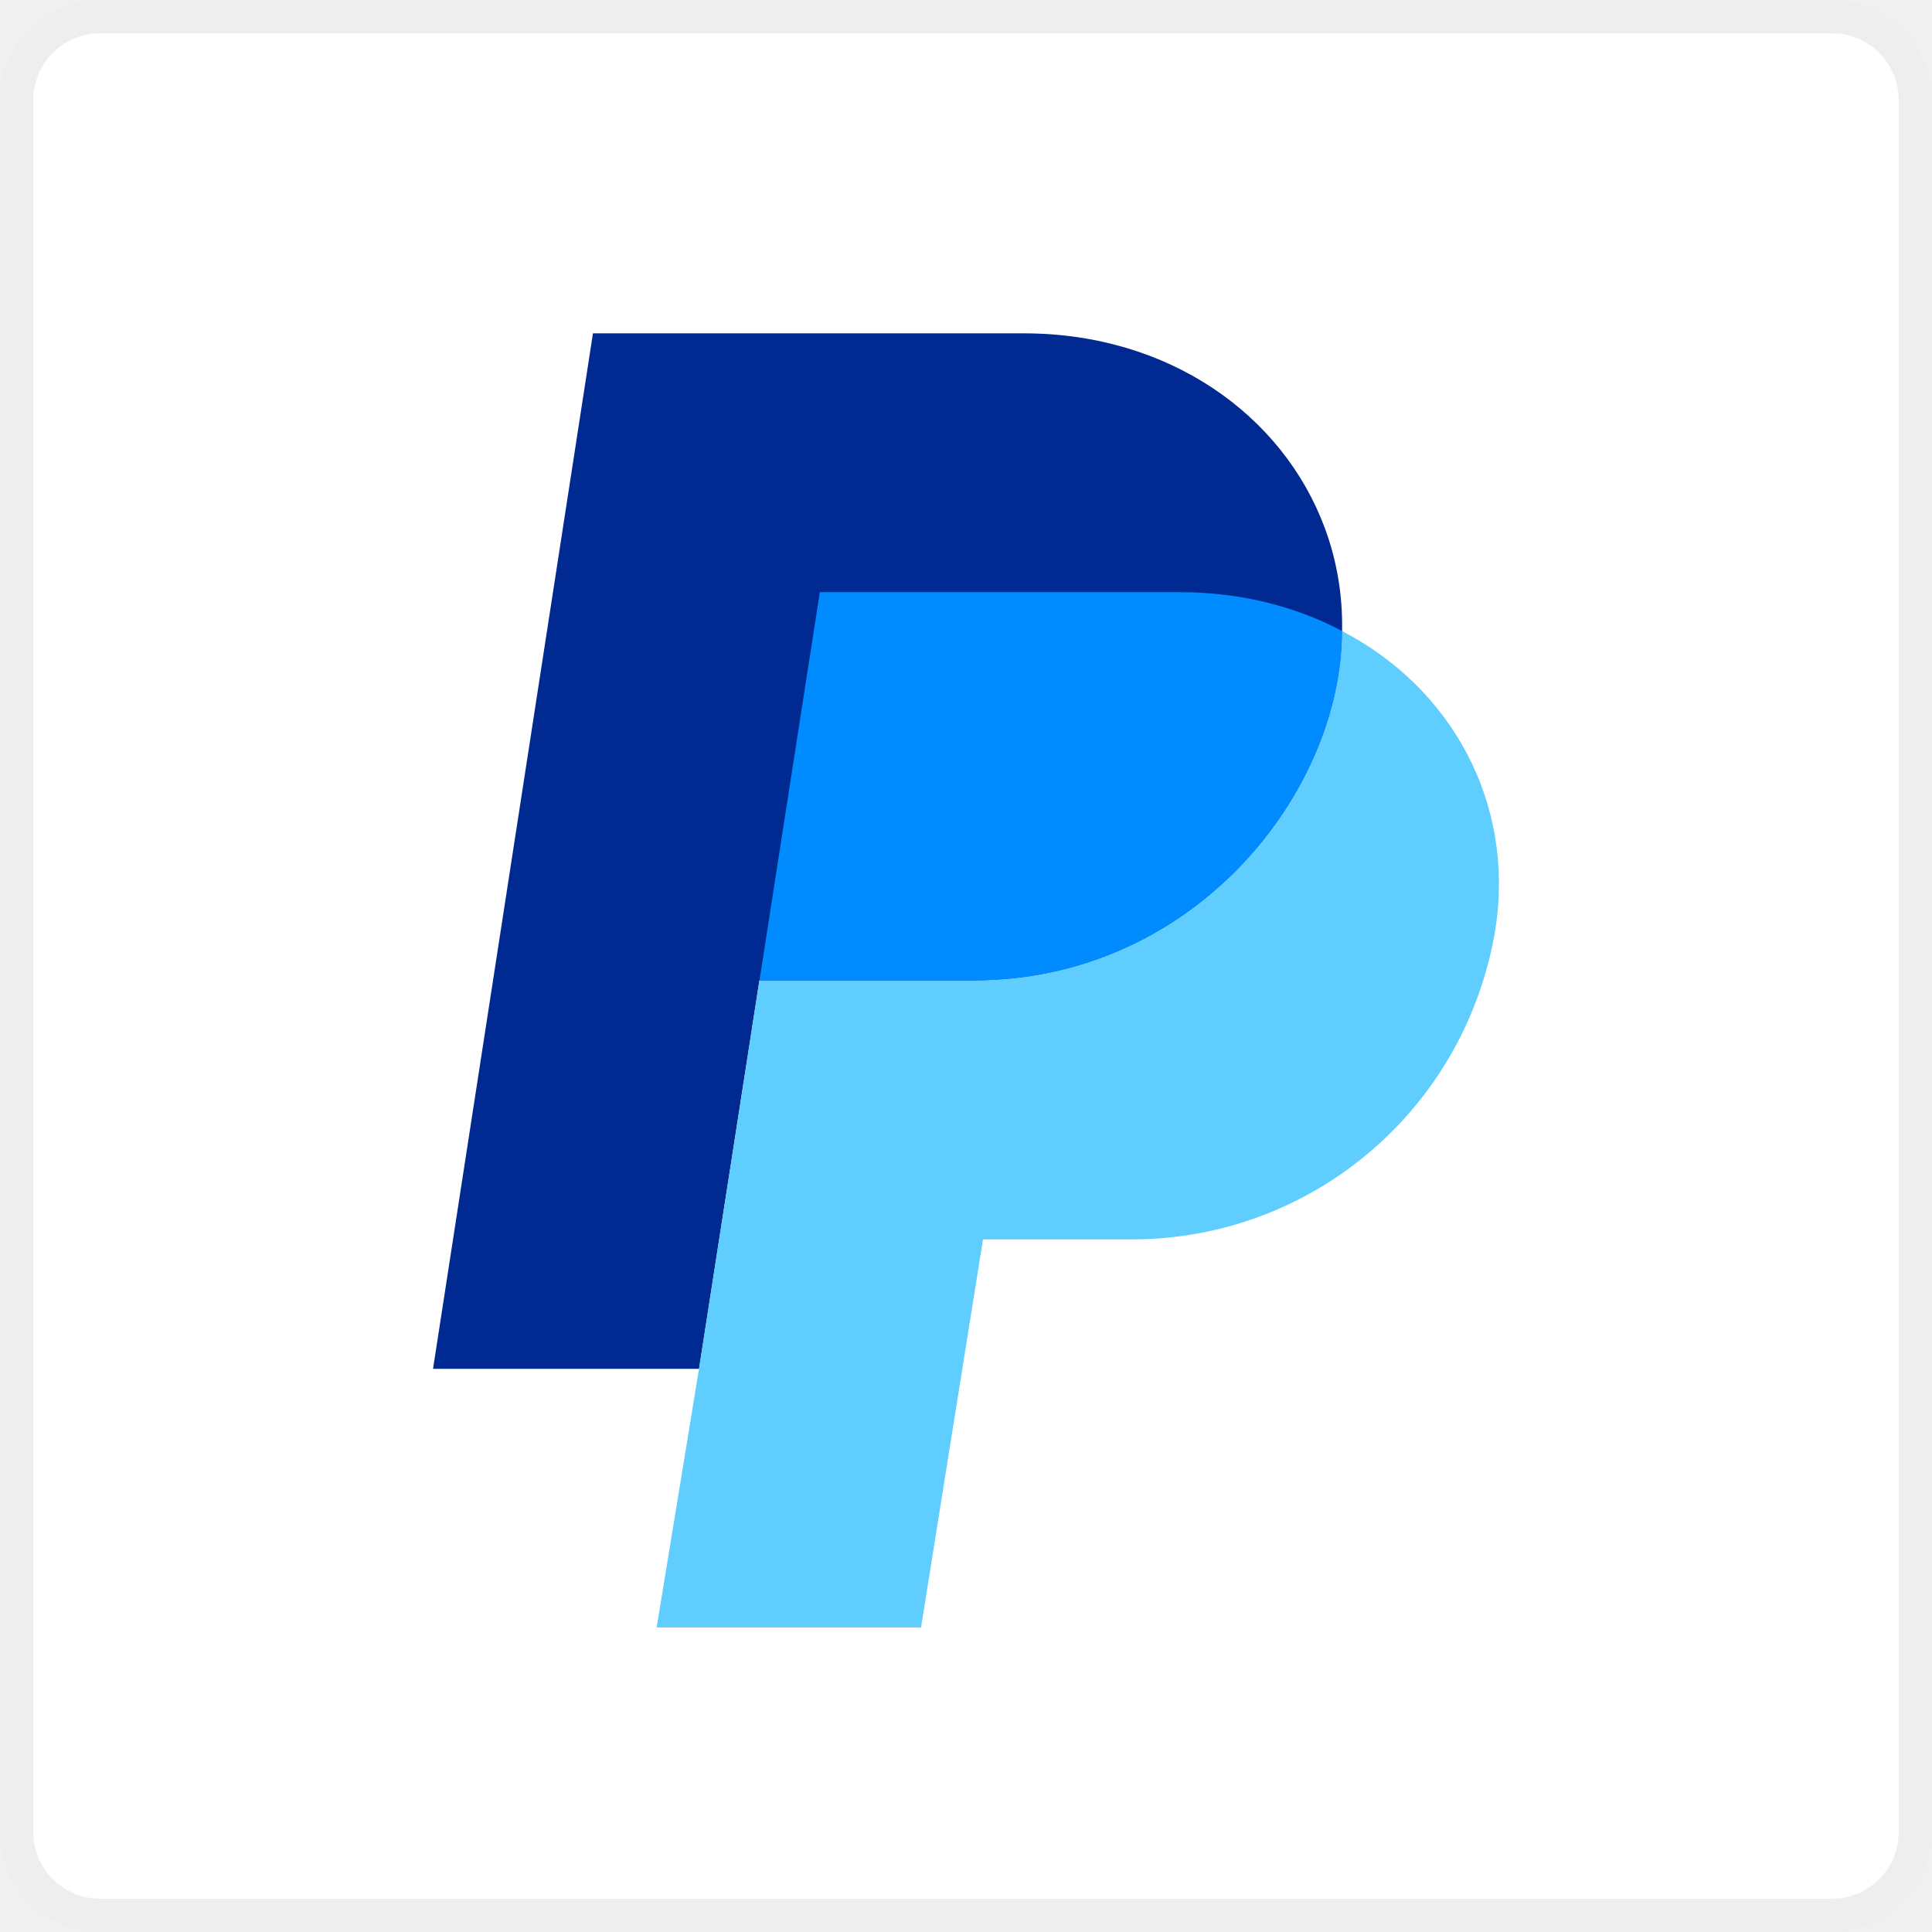
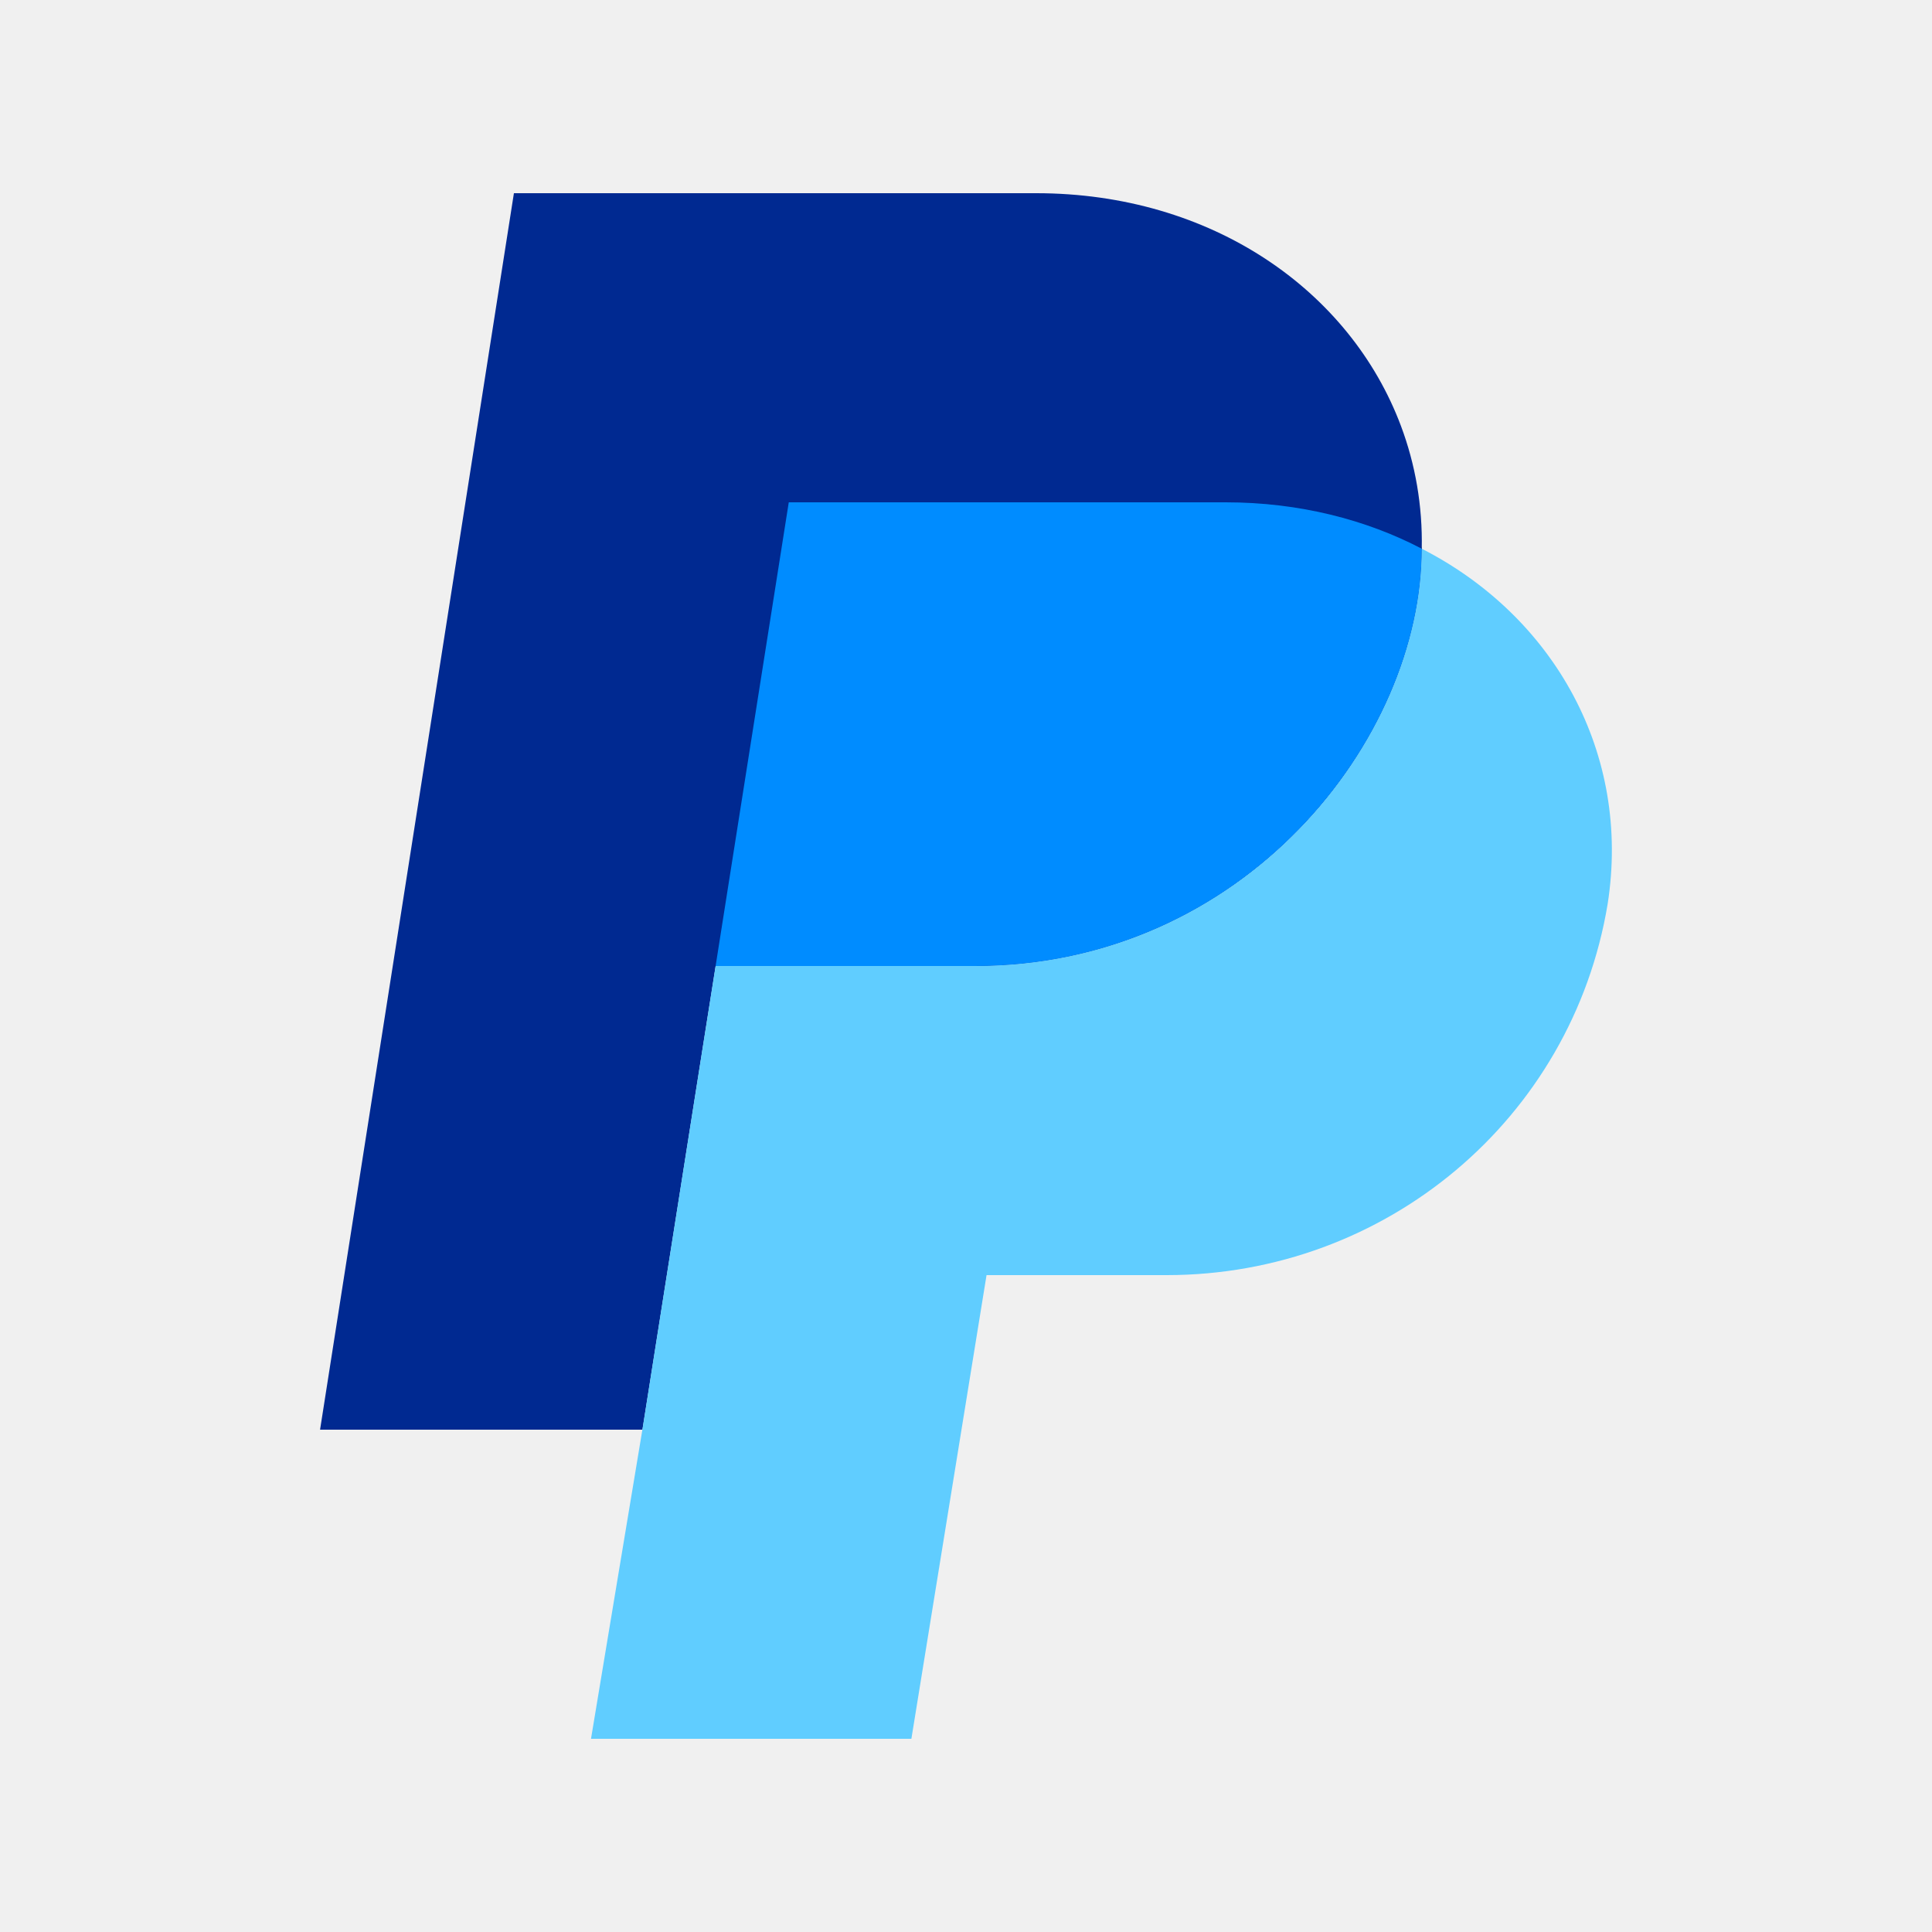
- <svg xmlns="http://www.w3.org/2000/svg" width="58" height="58" viewBox="0 0 58 58" fill="none">
-   <rect y="0" width="58" height="58" rx="3" fill="white" />
-   <rect x="0.5" y="0.5" width="57" height="57" rx="2.5" stroke="black" stroke-opacity="0.07" />
-   <g clip-path="url(#clip0_3277_11734)">
-     <path d="M40.289 18.945C40.289 23.753 35.879 29.436 29.216 29.436H22.798L22.487 31.439L20.986 41.093H13L17.801 10.007H30.736C35.089 10.007 38.517 12.456 39.774 15.858C40.13 16.821 40.311 17.861 40.29 18.945H40.289Z" fill="#002991" />
-     <path d="M44.895 27.882C44.013 33.274 39.408 37.208 33.969 37.208H29.51L27.649 48.865H19.712L20.985 41.093L22.487 31.439L22.798 29.436H29.216C35.879 29.436 40.289 23.753 40.289 18.945C40.29 18.945 40.291 18.946 40.293 18.947C43.572 20.648 45.481 24.095 44.894 27.882H44.895Z" fill="#60CDFF" />
-     <path d="M40.288 18.944C40.288 18.944 40.291 18.945 40.292 18.946C40.291 18.864 40.29 18.859 40.288 18.944Z" fill="black" />
-     <path d="M40.29 18.943C38.919 18.215 37.252 17.778 35.44 17.778H24.612L22.8 29.435H29.218C35.881 29.435 40.29 23.752 40.29 18.943Z" fill="#008CFF" />
+ <svg xmlns="http://www.w3.org/2000/svg" width="30" height="30" viewBox="0 0 30 30" fill="none">
+   <g clip-path="url(#clip0_5121_50796)">
+     <path d="M22.077 8.52C22.077 11.49 19.312 15 15.136 15H11.113L10.917 16.237L9.976 22.2H4.97L7.98 3H16.088C18.817 3 20.966 4.512 21.754 6.614C21.977 7.209 22.09 7.851 22.077 8.52H22.077Z" fill="#002991" />
+     <path d="M24.963 14.04C24.41 17.37 21.523 19.8 18.114 19.8H15.319L14.152 27H9.177L9.975 22.2L10.916 16.237L11.112 15H15.135C19.312 15 22.076 11.49 22.076 8.52C22.077 8.52 22.078 8.521 22.078 8.521C24.134 9.572 25.331 11.701 24.963 14.04H24.963Z" fill="#60CDFF" />
+     <path d="M22.077 8.52C22.077 8.52 22.079 8.521 22.08 8.521C22.079 8.471 22.078 8.467 22.077 8.52Z" fill="black" />
+     <path d="M22.076 8.52C21.216 8.07 20.172 7.8 19.035 7.8H12.248L11.112 15H15.135C19.312 15 22.076 11.49 22.076 8.52Z" fill="#008CFF" />
  </g>
  <defs>
-     <clipPath id="clip0_3277_11734">
-       <rect width="32" height="38.857" fill="white" transform="translate(13 10.0003)" />
+     <clipPath id="clip0_5121_50796">
+       <rect width="20.06" height="24" fill="white" transform="translate(4.97021 3)" />
    </clipPath>
  </defs>
</svg>
